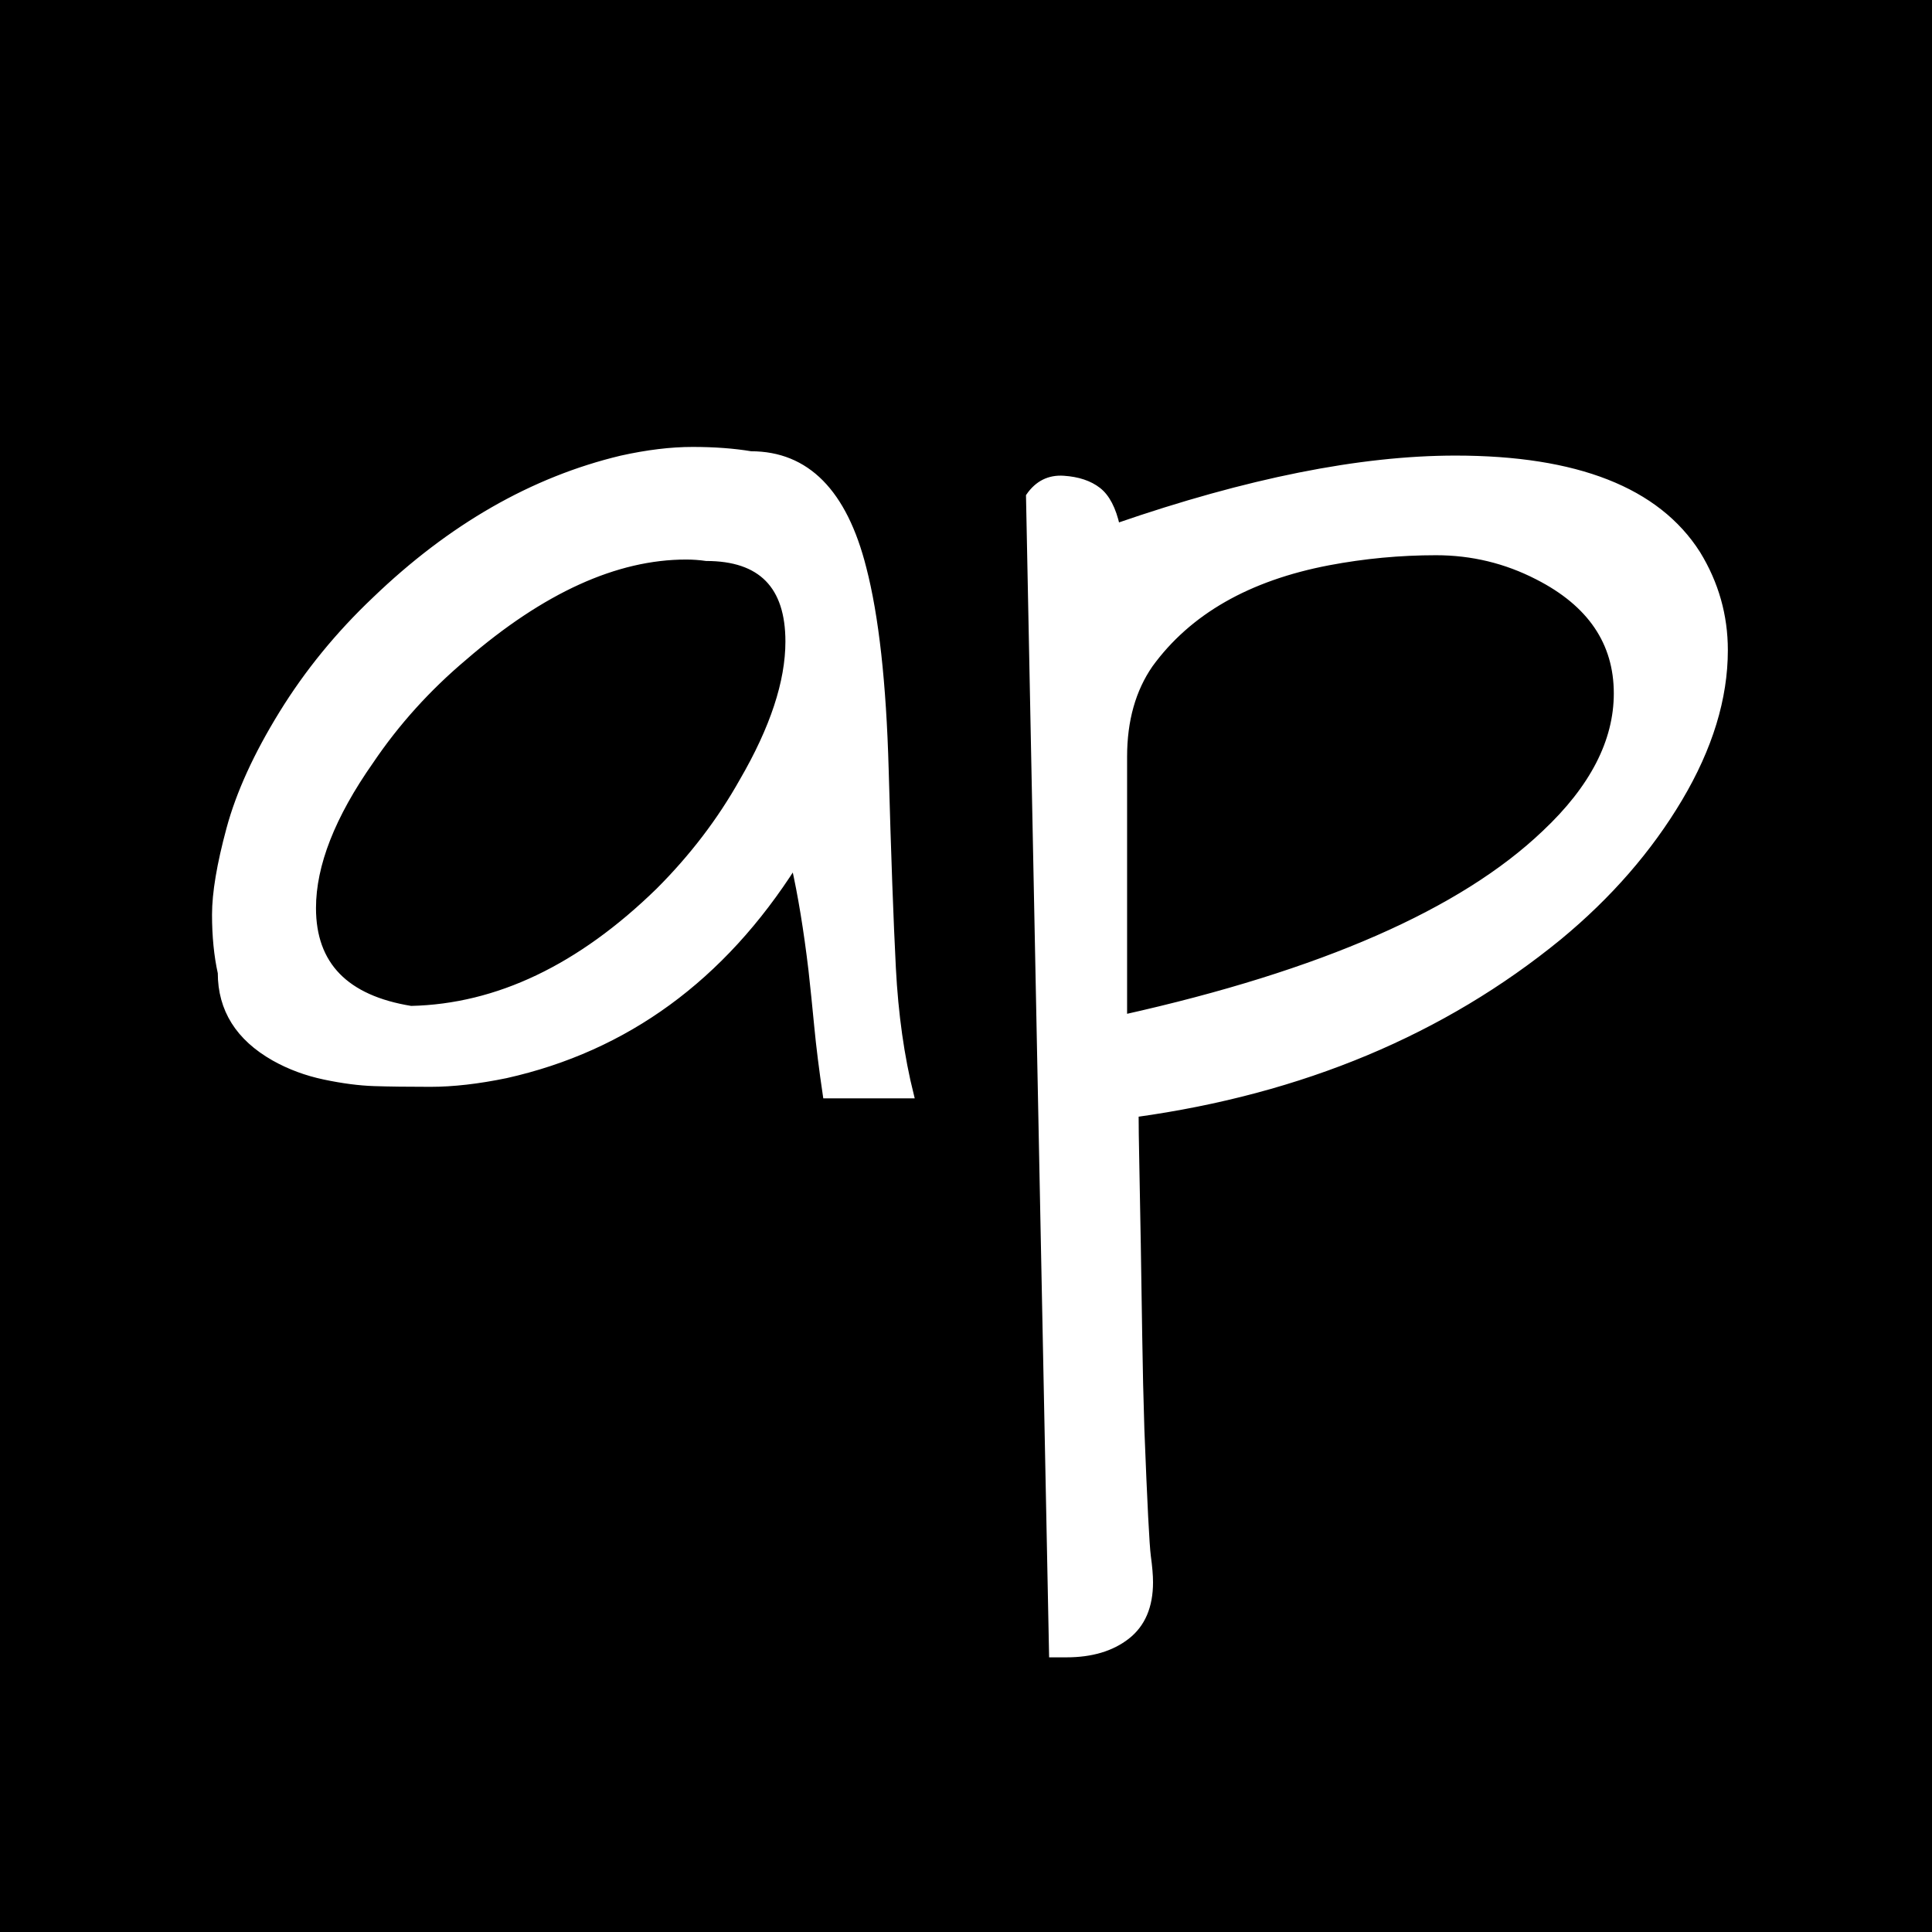
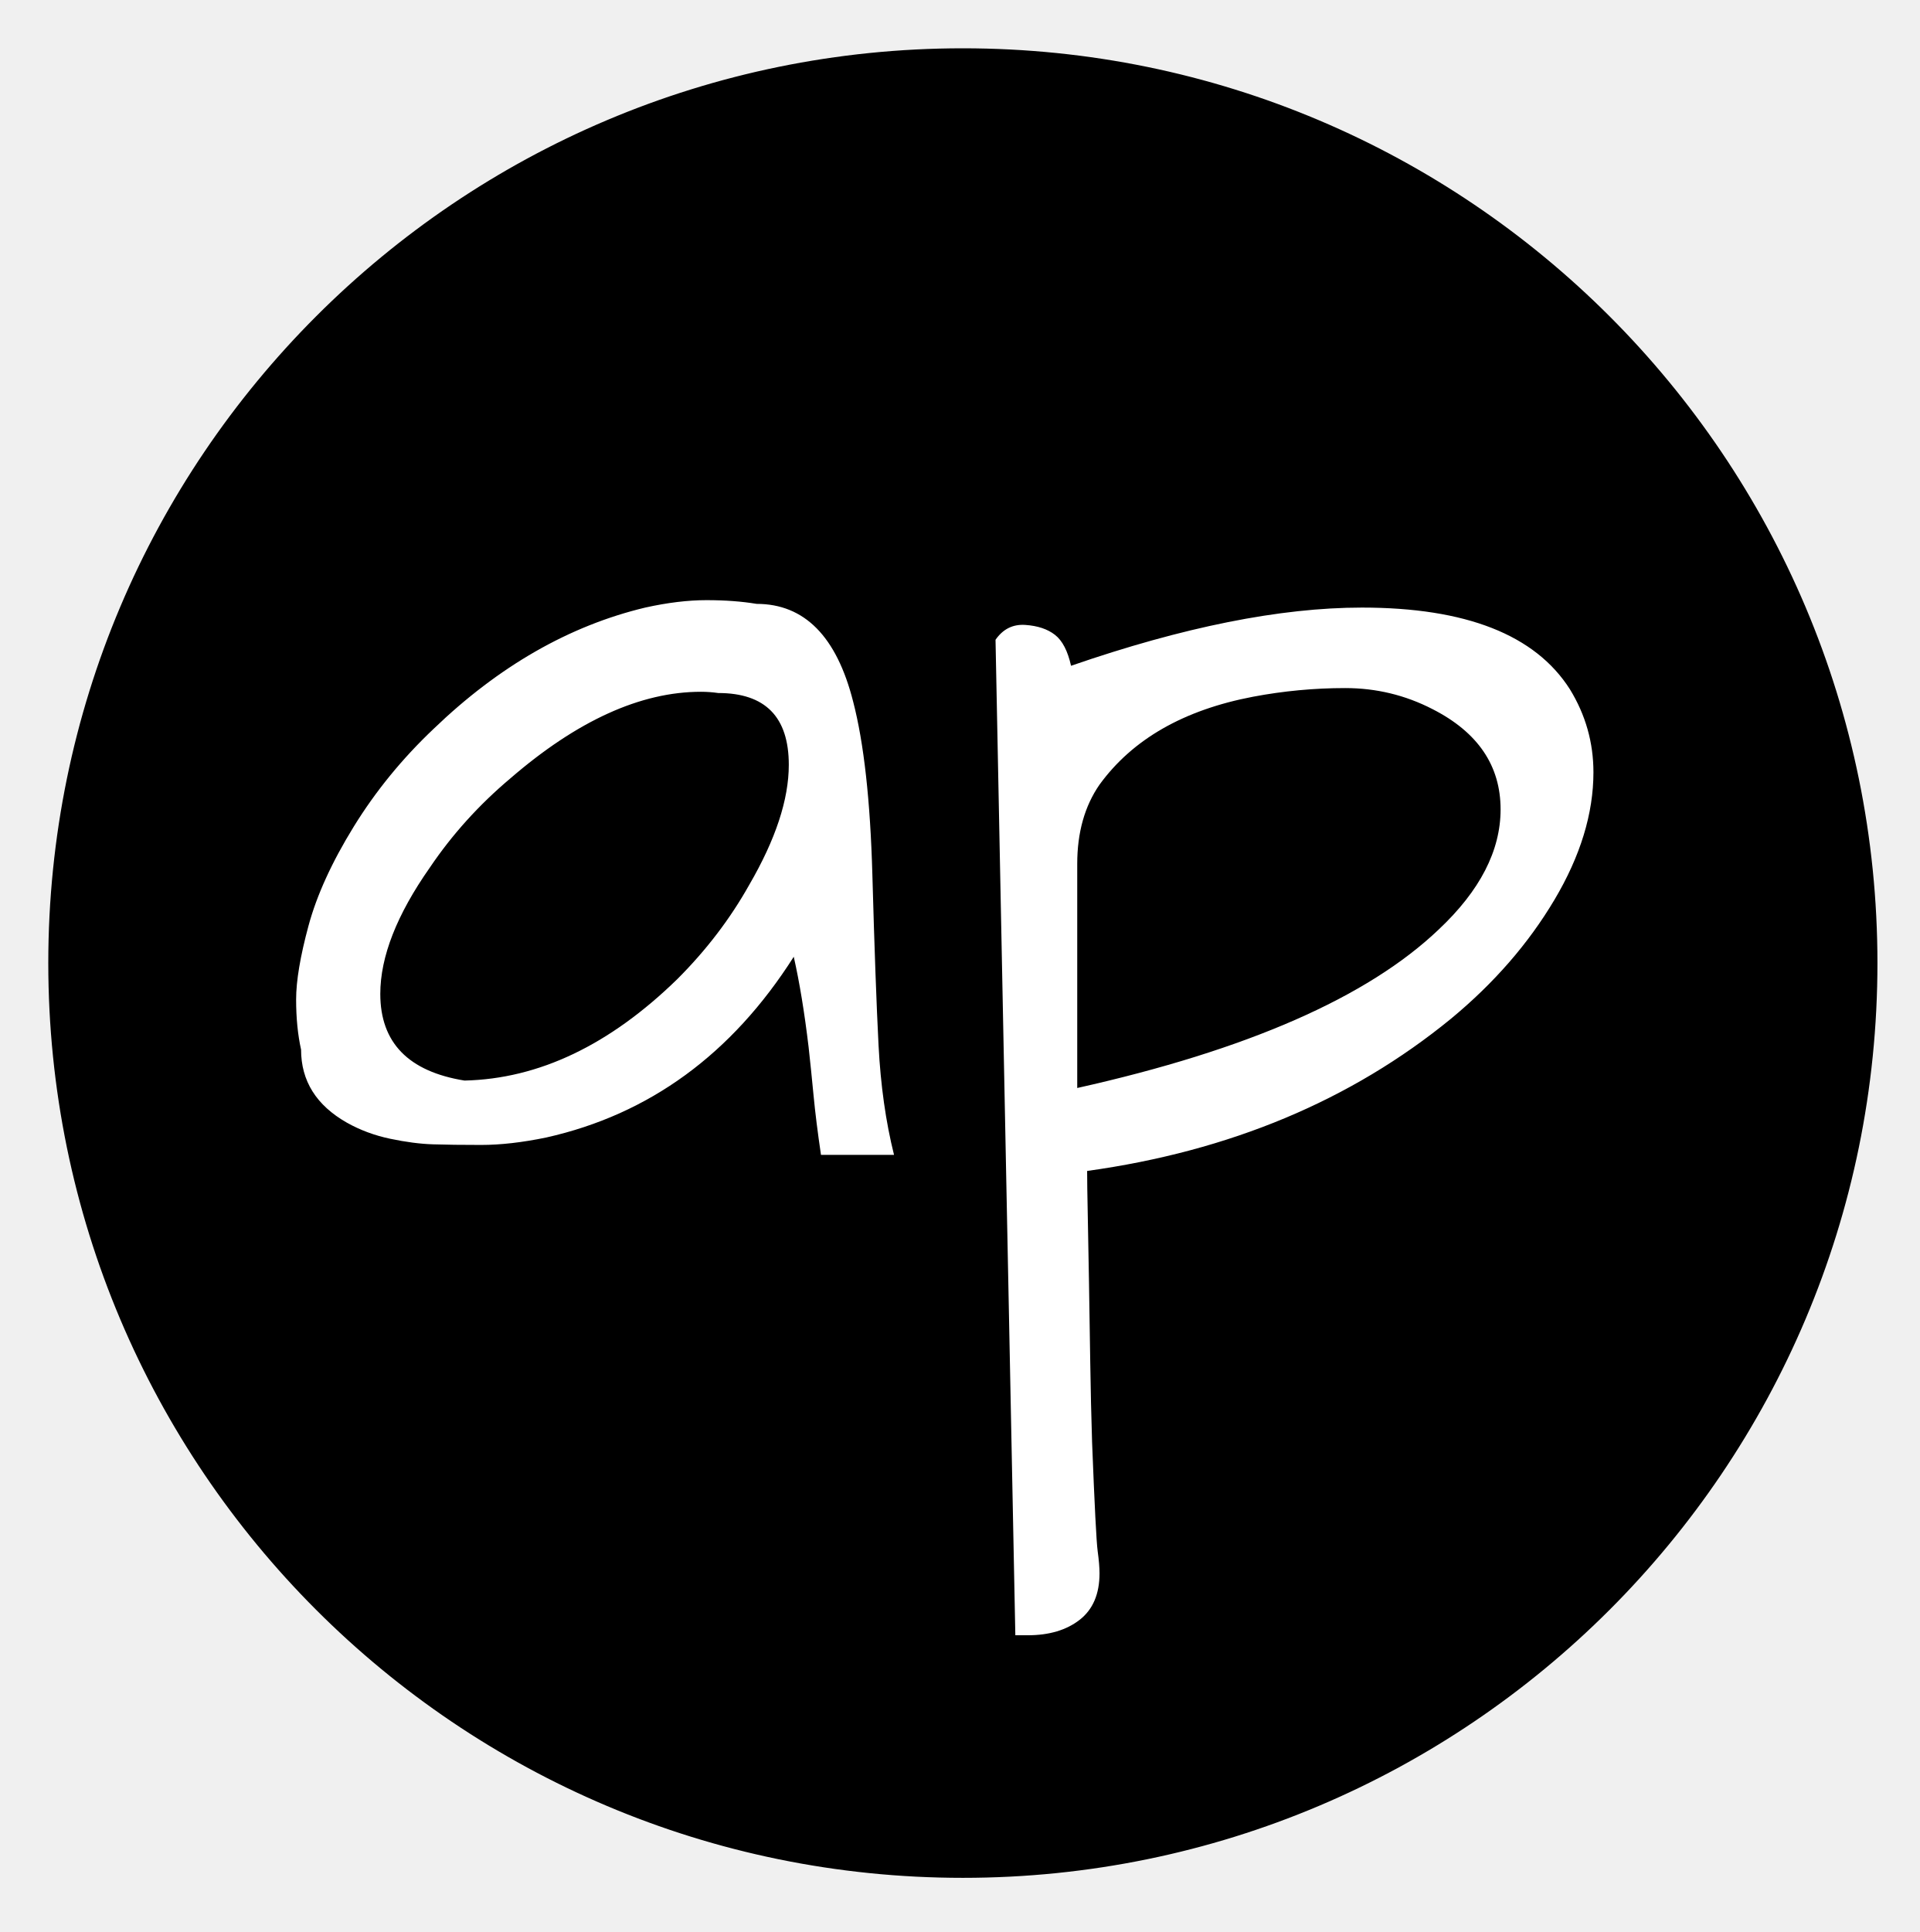
- <svg xmlns="http://www.w3.org/2000/svg" xmlns:ns1="https://sketch.io/dtd/" version="1.1" ns1:metadata="eyJuYW1lIjoiRHJhd2luZyIsInN1cmZhY2UiOnsibWV0aG9kIjoiZmlsbCIsImJsZW5kIjoibm9ybWFsIiwiZW5hYmxlZCI6dHJ1ZSwib3BhY2l0eSI6MSwidHlwZSI6InBhdHRlcm4iLCJwYXR0ZXJuIjp7InR5cGUiOiJwYXR0ZXJuIiwicmVmbGVjdCI6Im5vLXJlZmxlY3QiLCJyZXBlYXQiOiJyZXBlYXQiLCJzbW9vdGhpbmciOmZhbHNlLCJzcmMiOiJ0cmFuc3BhcmVudExpZ2h0Iiwic3giOjEsInN5IjoxLCJ4MCI6MC41LCJ4MSI6MSwieTAiOjAuNSwieTEiOjF9fSwiY2xpcFBhdGgiOnsiZW5hYmxlZCI6dHJ1ZSwic3R5bGUiOnsic3Ryb2tlU3R5bGUiOiJibGFjayIsImxpbmVXaWR0aCI6MX19LCJkZXNjcmlwdGlvbiI6Ik1hZGUgd2l0aCBTa2V0Y2hwYWQiLCJtZXRhZGF0YSI6e30sImV4cG9ydERQSSI6NzIsImV4cG9ydEZvcm1hdCI6InBuZyIsImV4cG9ydFF1YWxpdHkiOjAuOTUsInVuaXRzIjoicHgiLCJ3aWR0aCI6MzIyLCJoZWlnaHQiOjMyMiwicGFnZXMiOlt7IndpZHRoIjozMjIsImhlaWdodCI6MzIyfV0sInV1aWQiOiJkZDE0N2FiOC02YjczLTRlYjQtODE0Ny1kNmZiMzM2ZTk3MGMifQ==" width="322" height="322" viewBox="0 0 322 322" ns1:version="2021.4.25.11">
-   <path ns1:tool="rectangle" style="fill: #000000; mix-blend-mode: source-over; fill-opacity: 1; vector-effect: non-scaling-stroke;" d="M0 0 L322 0 322 322 0 322 z" />
-   <g ns1:tool="fancyText" style="mix-blend-mode: source-over;" transform="matrix(1,0,0,1,5,-10)">
+ <svg xmlns="http://www.w3.org/2000/svg" xmlns:ns1="https://sketch.io/dtd/" version="1.1" ns1:metadata="eyJuYW1lIjoiRHJhd2luZyIsInN1cmZhY2UiOnsiaXNQYWludCI6dHJ1ZSwibWV0aG9kIjoiZmlsbCIsImJsZW5kIjoibm9ybWFsIiwiZW5hYmxlZCI6dHJ1ZSwib3BhY2l0eSI6MSwidHlwZSI6InBhdHRlcm4iLCJwYXR0ZXJuIjp7InR5cGUiOiJwYXR0ZXJuIiwicmVmbGVjdCI6Im5vLXJlZmxlY3QiLCJyZXBlYXQiOiJyZXBlYXQiLCJzbW9vdGhpbmciOmZhbHNlLCJzcmMiOiJ0cmFuc3BhcmVudExpZ2h0Iiwic3giOjEsInN5IjoxLCJ4MCI6MC41LCJ4MSI6MSwieTAiOjAuNSwieTEiOjF9LCJpc0ZpbGwiOnRydWV9LCJjbGlwUGF0aCI6eyJlbmFibGVkIjp0cnVlLCJzdHlsZSI6eyJzdHJva2VTdHlsZSI6ImJsYWNrIiwibGluZVdpZHRoIjoxfX0sImRlc2NyaXB0aW9uIjoiTWFkZSB3aXRoIFNrZXRjaHBhZCIsIm1ldGFkYXRhIjp7fSwiZXhwb3J0RFBJIjo3MiwiZXhwb3J0Rm9ybWF0IjoicG5nIiwiZXhwb3J0UXVhbGl0eSI6MC45NSwidW5pdHMiOiJweCIsIndpZHRoIjoxNTksImhlaWdodCI6MTYwLCJwYWdlcyI6W3sid2lkdGgiOjE1OSwiaGVpZ2h0IjoxNjB9XSwidXVpZCI6ImE1NWNhYWI4LWM0NTQtNGYwZC04NTkyLTFmY2U4Njk1ZDM0OCJ9" width="159" height="160" viewBox="0 0 159 160">
+   <path style="fill: #000000; stroke: #000000; mix-blend-mode: source-over; paint-order: stroke fill markers; fill-opacity: 1; stroke-dasharray: none; stroke-dashoffset: 0; stroke-linecap: round; stroke-linejoin: miter; stroke-miterlimit: 4; stroke-opacity: 1; stroke-width: 2; vector-effect: non-scaling-stroke;" ns1:tool="circle" d="M50 0 C77.61 0 100 22.39 100 50 100 77.61 77.61 100 50 100 22.39 100 0 77.61 0 50 0 22.39 22.39 0 50 0 z" transform="matrix(1.495146,0,0,1.495146,5,5)" />
+   <g style="mix-blend-mode: source-over;" ns1:tool="fancyText" transform="matrix(1,0,0,1,15.22963,13.25525)">
    <g ns1:uid="1">
-       <g ns1:uid="2" style="paint-order: fill stroke markers;">
-         <path d="M 127.363 154.141L 127.363 154.141Q 109.354 182.475 79.34 189.198L 79.34 189.198Q 72.377 190.638 66.734 190.638Q 61.092 190.638 57.37 190.518Q 53.648 190.398 49.086 189.438Q 44.524 188.477 40.682 186.316L 40.682 186.316Q 31.798 181.274 31.798 172.15L 31.798 172.15Q 30.838 167.828 30.838 162.425Q 30.838 157.023 33.239 148.139Q 35.64 139.254 42.003 128.93Q 48.366 118.605 57.49 109.961L 57.49 109.961Q 76.459 91.712 98.549 86.43L 98.549 86.43Q 105.032 84.989 110.435 84.989Q 115.837 84.989 120.159 85.709L 120.159 85.709Q 134.086 85.709 138.888 104.678L 138.888 104.678Q 142.01 116.684 142.61 138.174Q 143.21 159.664 143.81 171.309Q 144.411 182.955 146.812 192.559L 146.812 192.559L 132.645 192.559Q 131.685 186.076 131.205 181.034Q 130.724 175.992 130.244 171.67L 130.244 171.67Q 129.044 161.585 127.363 154.141ZZM 126.402 116.924L 126.402 116.924Q 126.402 102.997 112.716 102.997L 112.716 102.997Q 111.035 102.757 109.354 102.757L 109.354 102.757Q 91.826 102.757 72.377 119.565L 72.377 119.565Q 63.253 127.249 56.77 136.853L 56.77 136.853Q 47.165 150.54 47.165 161.345L 47.165 161.345Q 47.165 175.511 63.493 178.153L 63.493 178.153Q 85.103 177.672 104.792 158.463L 104.792 158.463Q 113.196 150.059 118.719 140.215L 118.719 140.215Q 126.402 127.009 126.402 116.924ZZM 181.148 97.715L 181.148 97.715Q 213.803 86.43 237.574 86.43L 237.574 86.43Q 267.828 86.43 277.913 102.277L 277.913 102.277Q 282.475 109.721 282.475 118.365L 282.475 118.365Q 282.475 130.37 274.912 143.096Q 267.348 155.822 254.862 166.147L 254.862 166.147Q 225.809 189.918 184.269 195.681L 184.269 195.681Q 184.269 198.322 184.389 204.205Q 184.51 210.088 184.63 217.291Q 184.75 224.494 184.87 232.658Q 184.99 240.822 185.23 248.265L 185.23 248.265Q 185.95 266.754 186.31 269.395Q 186.671 272.036 186.671 273.717L 186.671 273.717Q 186.671 279.72 182.829 282.721Q 178.987 285.723 172.744 285.723L 172.744 285.723Q 171.543 285.723 170.343 285.723L 170.343 285.723L 166.501 92.673Q 168.662 89.551 172.264 89.791Q 175.865 90.031 178.026 91.712Q 180.188 93.393 181.148 97.715ZZM 251.261 106.119L 251.261 106.119Q 243.337 102.037 234.333 102.037Q 225.329 102.037 216.444 103.718L 216.444 103.718Q 196.275 107.56 186.671 120.766L 186.671 120.766Q 182.349 127.009 182.349 136.133L 182.349 136.133Q 182.349 137.093 182.349 138.054L 182.349 138.054L 182.349 179.593Q 231.812 168.548 252.461 148.859L 252.461 148.859Q 264.467 137.574 264.467 125.568L 264.467 125.568Q 264.467 112.842 251.261 106.119Z" ns1:uid="3" style="fill: #ffffff; stroke: #ffffff; stroke-linecap: round; paint-order: stroke fill markers;" />
+       <g ns1:uid="2" style="paint-order: stroke fill markers;">
+         <path d="M 50.52 65.979L 50.52 65.979Q 42.829 78.078 30.012 80.949L 30.012 80.949Q 27.038 81.564 24.628 81.564Q 22.219 81.564 20.629 81.513Q 19.04 81.462 17.092 81.052Q 15.144 80.642 13.503 79.719L 13.503 79.719Q 9.709 77.565 9.709 73.669L 9.709 73.669Q 9.299 71.823 9.299 69.516Q 9.299 67.209 10.324 63.415Q 11.35 59.621 14.067 55.212Q 16.784 50.803 20.681 47.111L 20.681 47.111Q 28.781 39.318 38.215 37.062L 38.215 37.062Q 40.983 36.447 43.291 36.447Q 45.598 36.447 47.443 36.755L 47.443 36.755Q 53.391 36.755 55.441 44.855L 55.441 44.855Q 56.774 49.982 57.031 59.16Q 57.287 68.337 57.543 73.31Q 57.8 78.283 58.825 82.385L 58.825 82.385L 52.775 82.385Q 52.365 79.616 52.16 77.463Q 51.955 75.31 51.75 73.464L 51.75 73.464Q 51.237 69.157 50.52 65.979ZZM 50.109 50.085L 50.109 50.085Q 50.109 44.138 44.265 44.138L 44.265 44.138Q 43.547 44.035 42.829 44.035L 42.829 44.035Q 35.344 44.035 27.038 51.213L 27.038 51.213Q 23.142 54.494 20.373 58.596L 20.373 58.596Q 16.271 64.44 16.271 69.055L 16.271 69.055Q 16.271 75.104 23.244 76.232L 23.244 76.232Q 32.473 76.027 40.881 67.824L 40.881 67.824Q 44.47 64.235 46.828 60.031L 46.828 60.031Q 50.109 54.392 50.109 50.085ZZM 73.488 41.882L 73.488 41.882Q 87.434 37.062 97.585 37.062L 97.585 37.062Q 110.505 37.062 114.812 43.83L 114.812 43.83Q 116.76 47.009 116.76 50.7L 116.76 50.7Q 116.76 55.827 113.53 61.262Q 110.3 66.696 104.968 71.105L 104.968 71.105Q 92.561 81.257 74.821 83.718L 74.821 83.718Q 74.821 84.846 74.873 87.358Q 74.924 89.87 74.975 92.946Q 75.026 96.022 75.078 99.509Q 75.129 102.995 75.231 106.174L 75.231 106.174Q 75.539 114.069 75.693 115.197Q 75.847 116.325 75.847 117.043L 75.847 117.043Q 75.847 119.606 74.206 120.888Q 72.565 122.17 69.899 122.17L 69.899 122.17Q 69.387 122.17 68.874 122.17L 68.874 122.17L 67.233 39.729Q 68.156 38.396 69.694 38.498Q 71.232 38.601 72.155 39.318Q 73.078 40.036 73.488 41.882ZZM 103.43 45.471L 103.43 45.471Q 100.046 43.728 96.201 43.728Q 92.355 43.728 88.562 44.445L 88.562 44.445Q 79.948 46.086 75.847 51.726L 75.847 51.726Q 74.001 54.392 74.001 58.288L 74.001 58.288Q 74.001 58.698 74.001 59.108L 74.001 59.108L 74.001 76.848Q 95.124 72.131 103.942 63.723L 103.942 63.723Q 109.069 58.903 109.069 53.776L 109.069 53.776Q 109.069 48.342 103.43 45.471Z" ns1:uid="3" style="fill: #ffffff;" />
      </g>
    </g>
  </g>
</svg>
